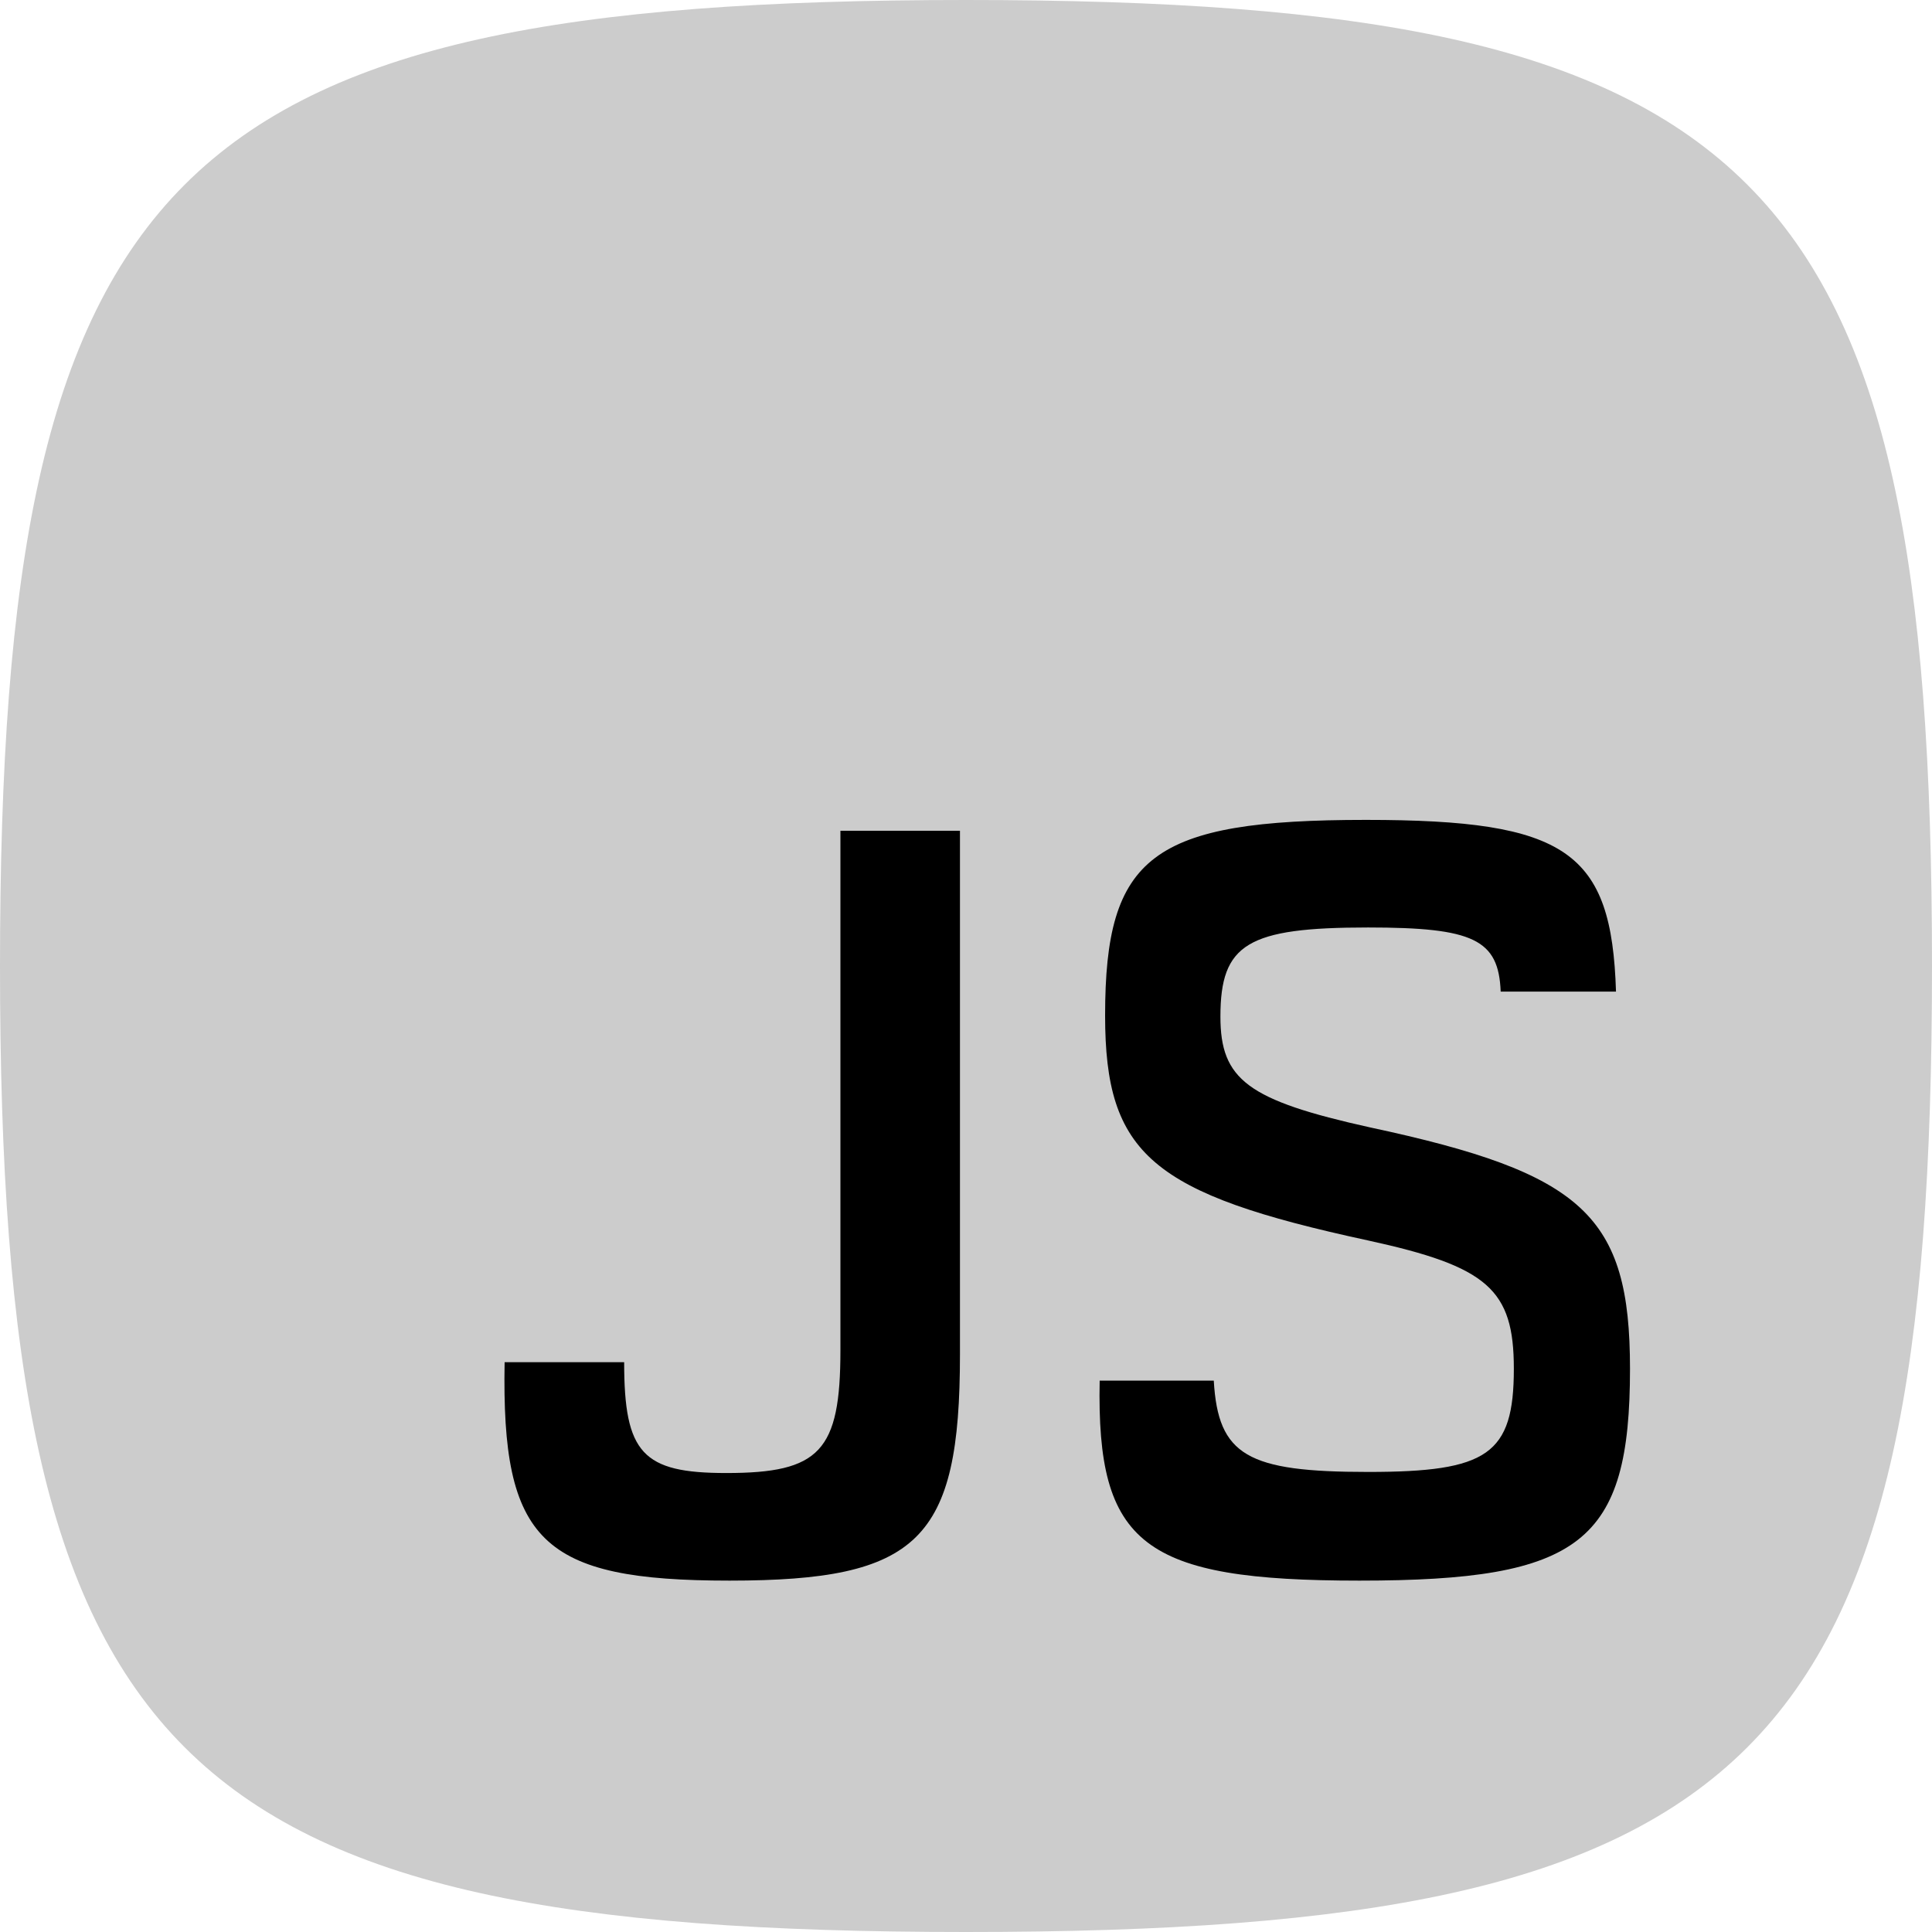
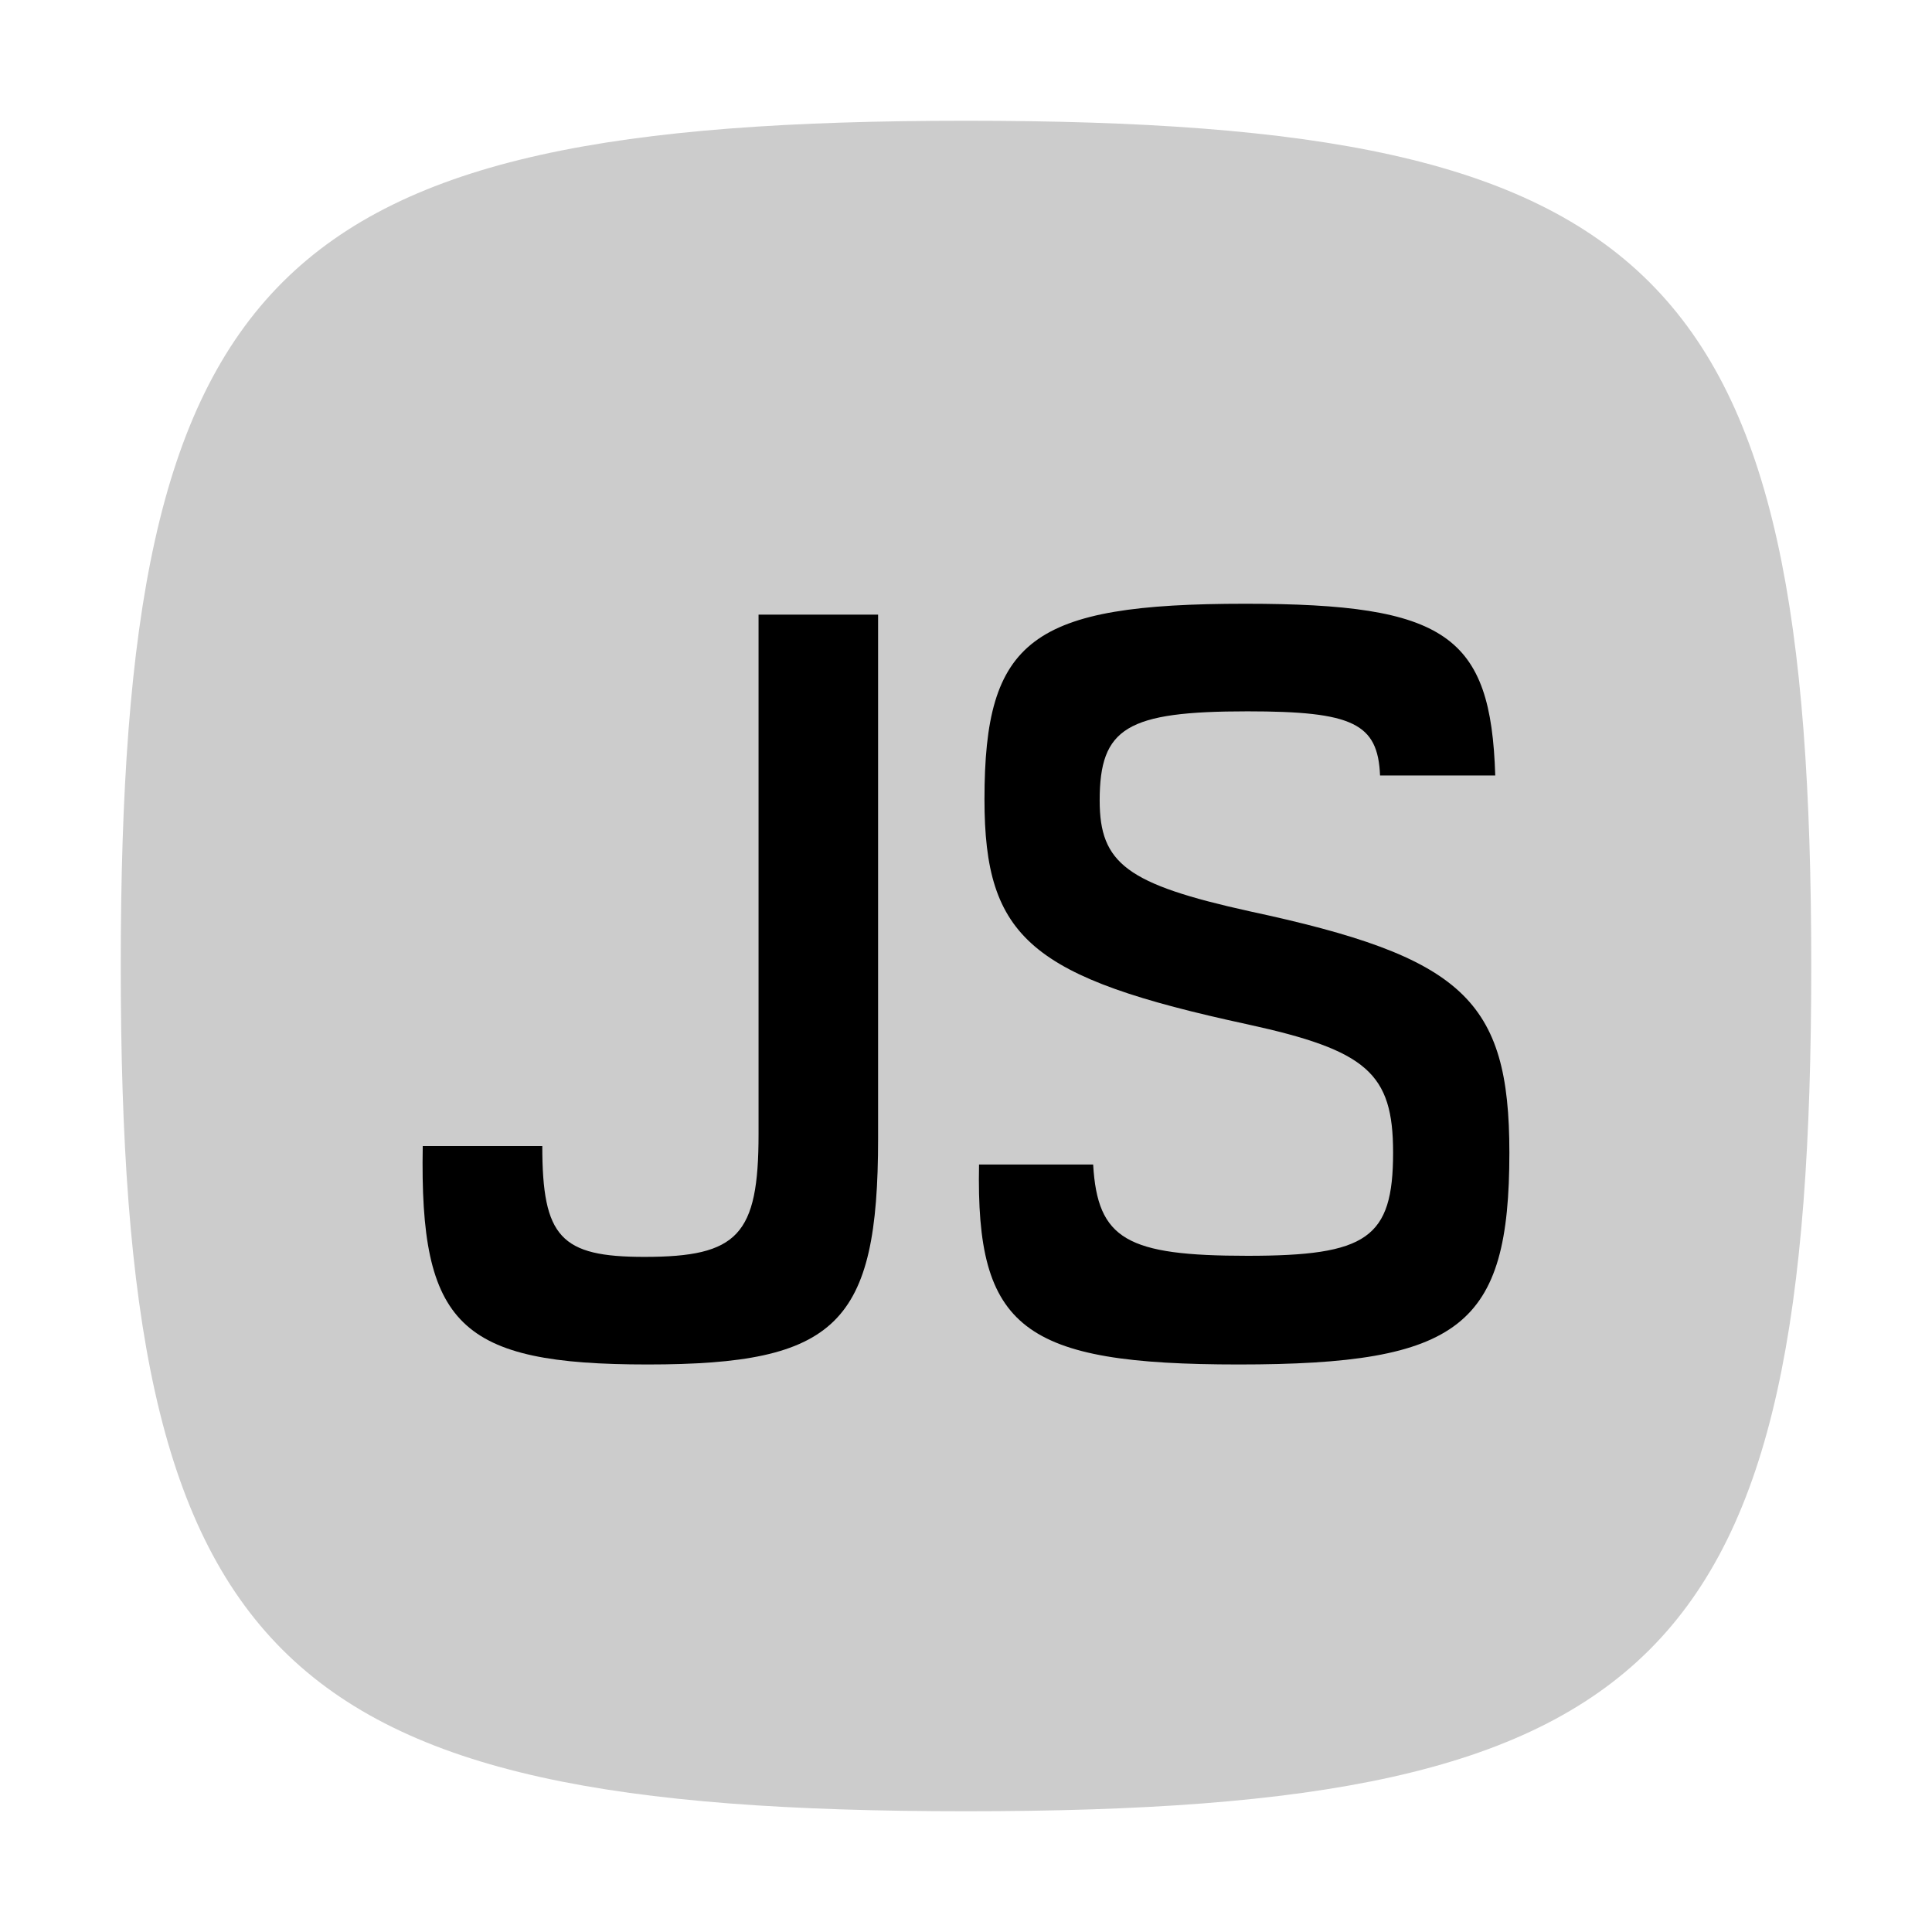
<svg xmlns="http://www.w3.org/2000/svg" width="16" height="16" viewBox="0 0 16 16" fill="none">
-   <path opacity="0.2" d="M8 0C1.412 0 0 1.412 0 8C0 14.588 1.412 16 8 16C14.588 16 16 14.588 16 8C16 1.412 14.588 0 8 0Z" fill="currentColor" />
-   <path d="M9.107 11.434H10.052C10.088 12.055 10.331 12.19 11.33 12.19C12.32 12.19 12.537 12.046 12.537 11.335C12.537 10.678 12.32 10.489 11.33 10.273C9.539 9.886 9.152 9.562 9.152 8.41C9.152 7.087 9.539 6.79 11.312 6.79C12.977 6.79 13.347 7.051 13.383 8.212H12.428C12.411 7.78 12.203 7.681 11.33 7.681C10.331 7.681 10.107 7.816 10.107 8.419C10.107 8.941 10.332 9.112 11.348 9.337C13.113 9.715 13.499 10.066 13.499 11.335C13.499 12.775 13.094 13.09 11.258 13.09C9.467 13.09 9.08 12.793 9.107 11.434Z" fill="currentColor" />
-   <path d="M4.179 11.281H5.169C5.169 12.037 5.322 12.199 6.015 12.199C6.789 12.199 6.96 12.019 6.96 11.182V6.88H7.95V11.218C7.95 12.757 7.608 13.09 6.042 13.09C4.485 13.09 4.152 12.766 4.179 11.281Z" fill="currentColor" />
+   <path opacity="0.2" d="M8 1C2.236 1 1 2.236 1 8C1 13.764 2.236 15 8 15C13.764 15 15 13.764 15 8C15 2.236 13.764 1 8 1Z" fill="currentColor" />
+   <path d="M8.108 9.644H9.053C9.089 10.265 9.332 10.4 10.331 10.4C11.321 10.4 11.537 10.256 11.537 9.545C11.537 8.888 11.321 8.699 10.331 8.483C8.54 8.096 8.153 7.772 8.153 6.62C8.153 5.297 8.54 5 10.313 5C11.978 5 12.347 5.261 12.383 6.422H11.429C11.411 5.99 11.204 5.891 10.331 5.891C9.332 5.891 9.107 6.026 9.107 6.629C9.107 7.151 9.332 7.322 10.349 7.547C12.113 7.925 12.5 8.276 12.5 9.545C12.5 10.985 12.095 11.3 10.259 11.3C8.468 11.3 8.081 11.003 8.108 9.644Z" fill="currentColor" />
+   <path d="M3.501 9.491H4.491C4.491 10.247 4.644 10.409 5.337 10.409C6.111 10.409 6.282 10.229 6.282 9.392V5.09H7.272V9.428C7.272 10.967 6.93 11.3 5.364 11.3C3.807 11.3 3.474 10.976 3.501 9.491Z" fill="currentColor" />
</svg>
